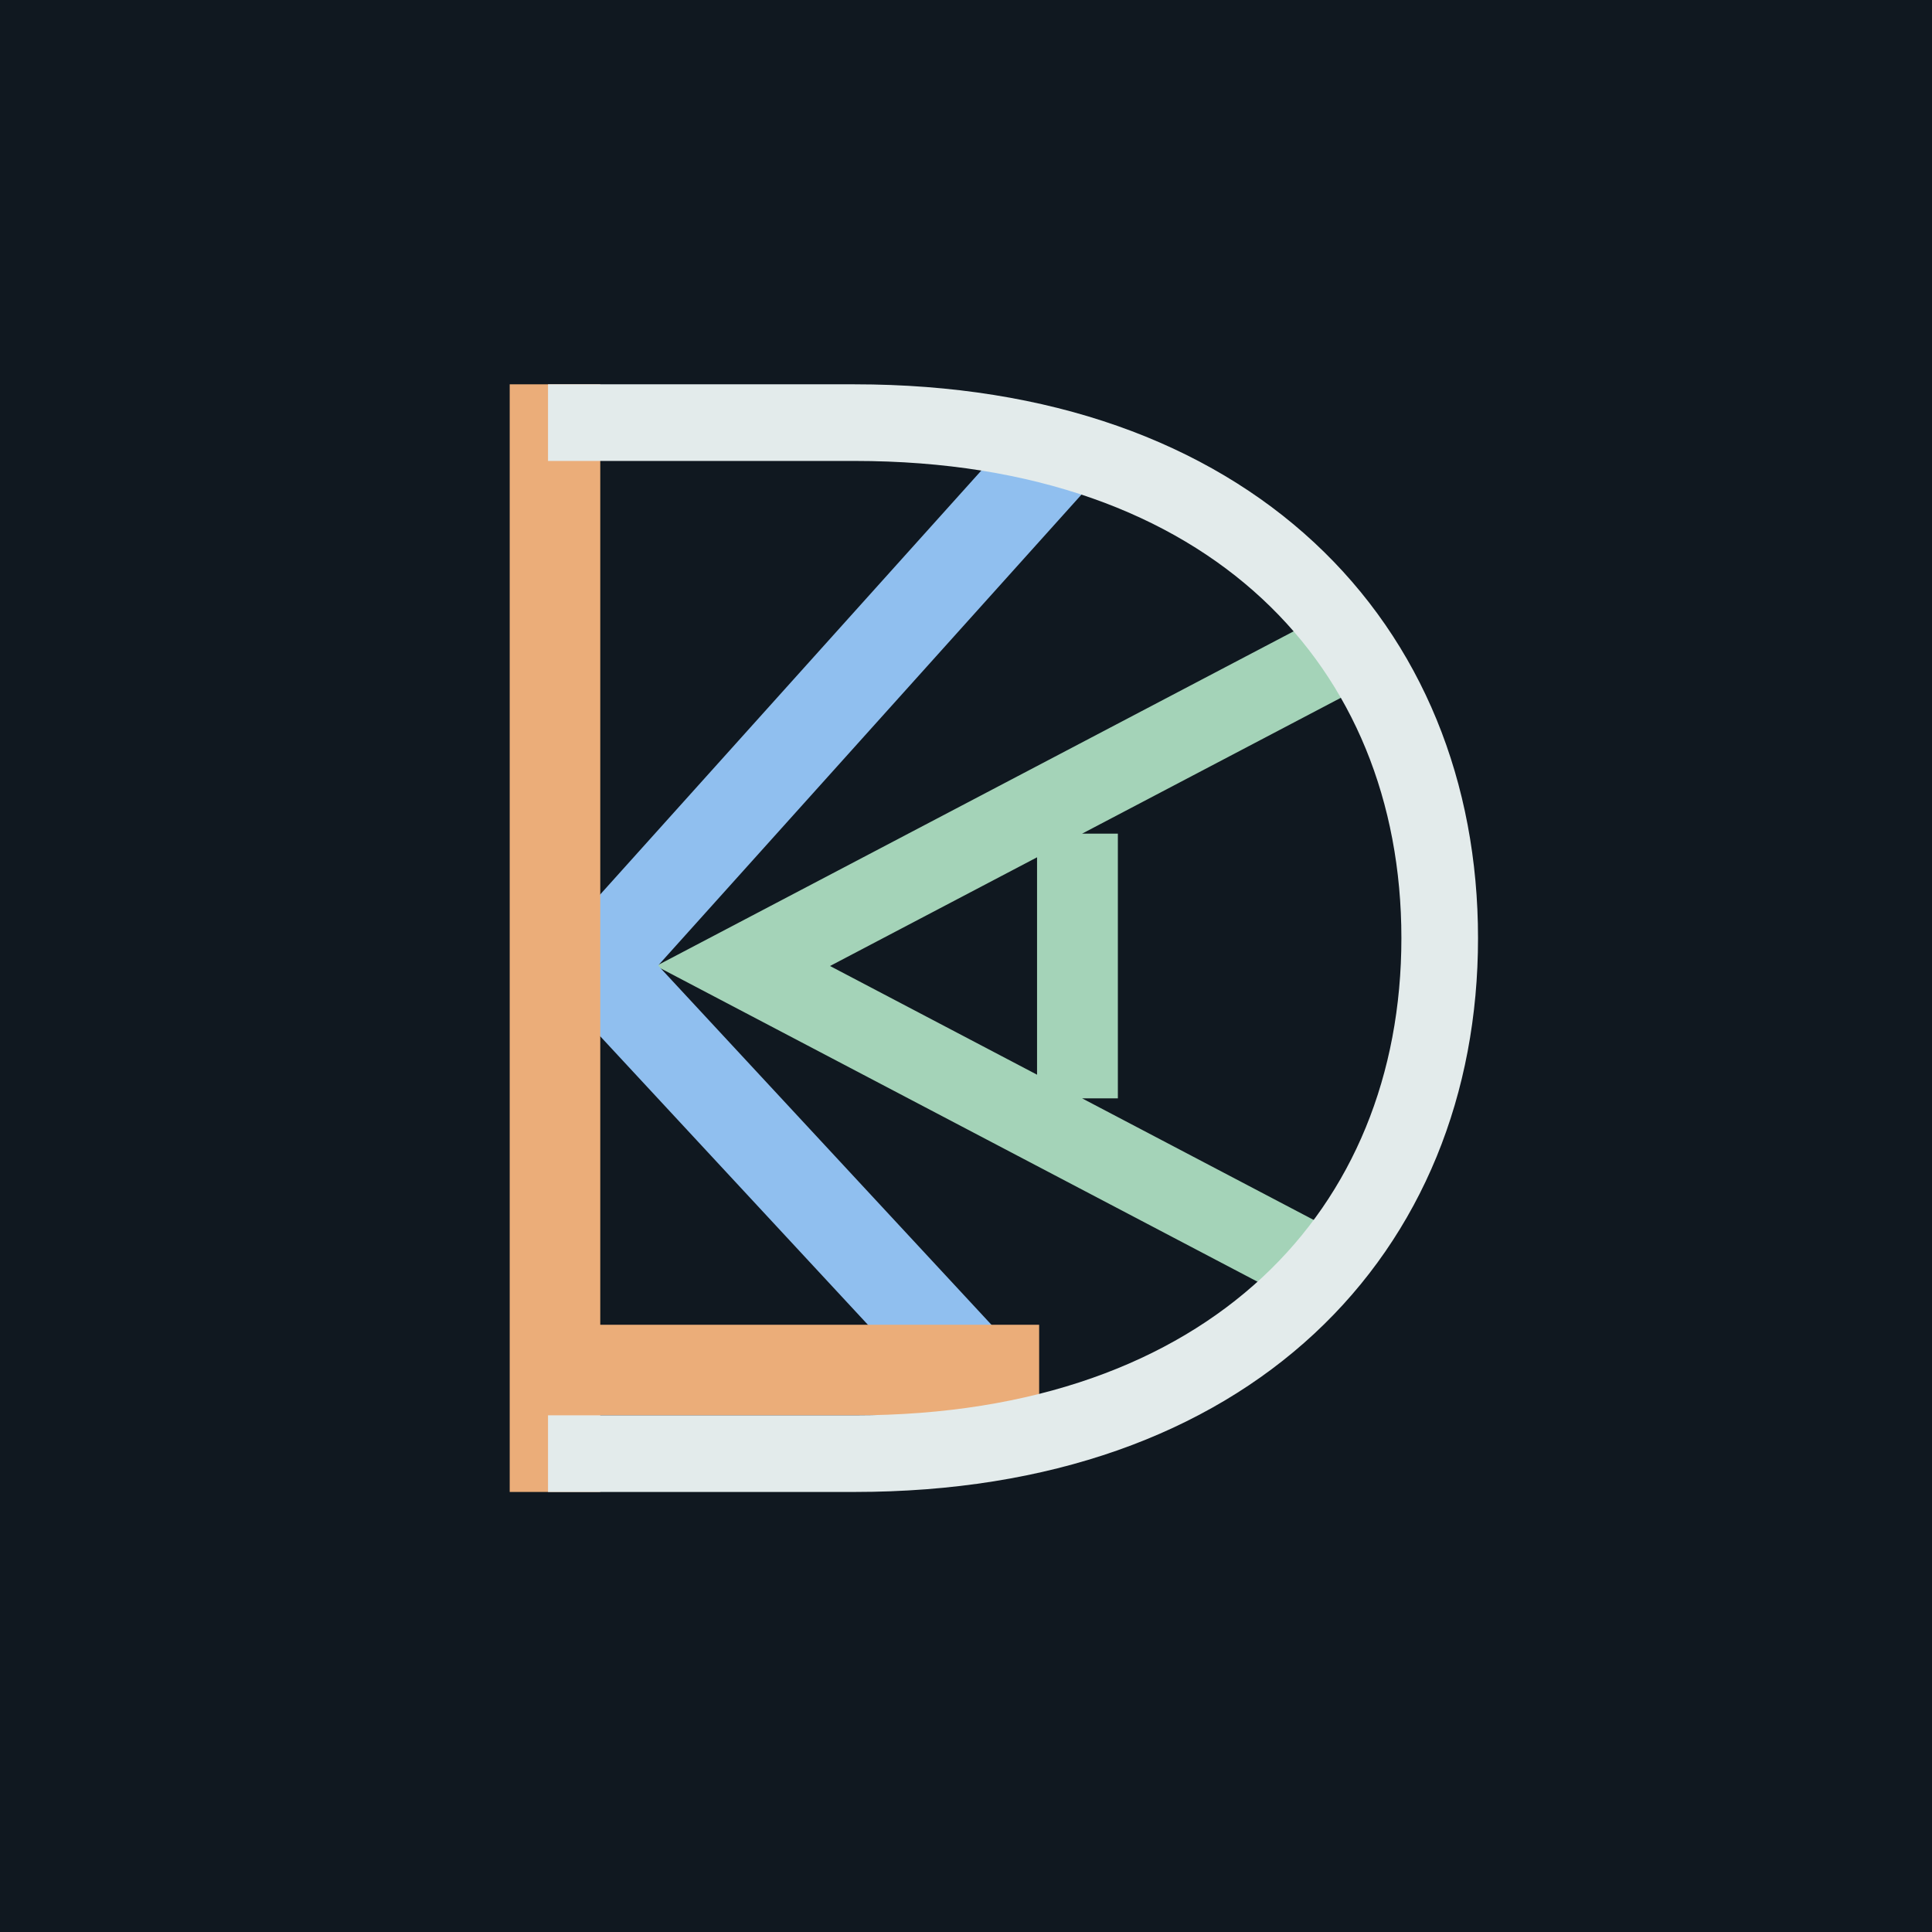
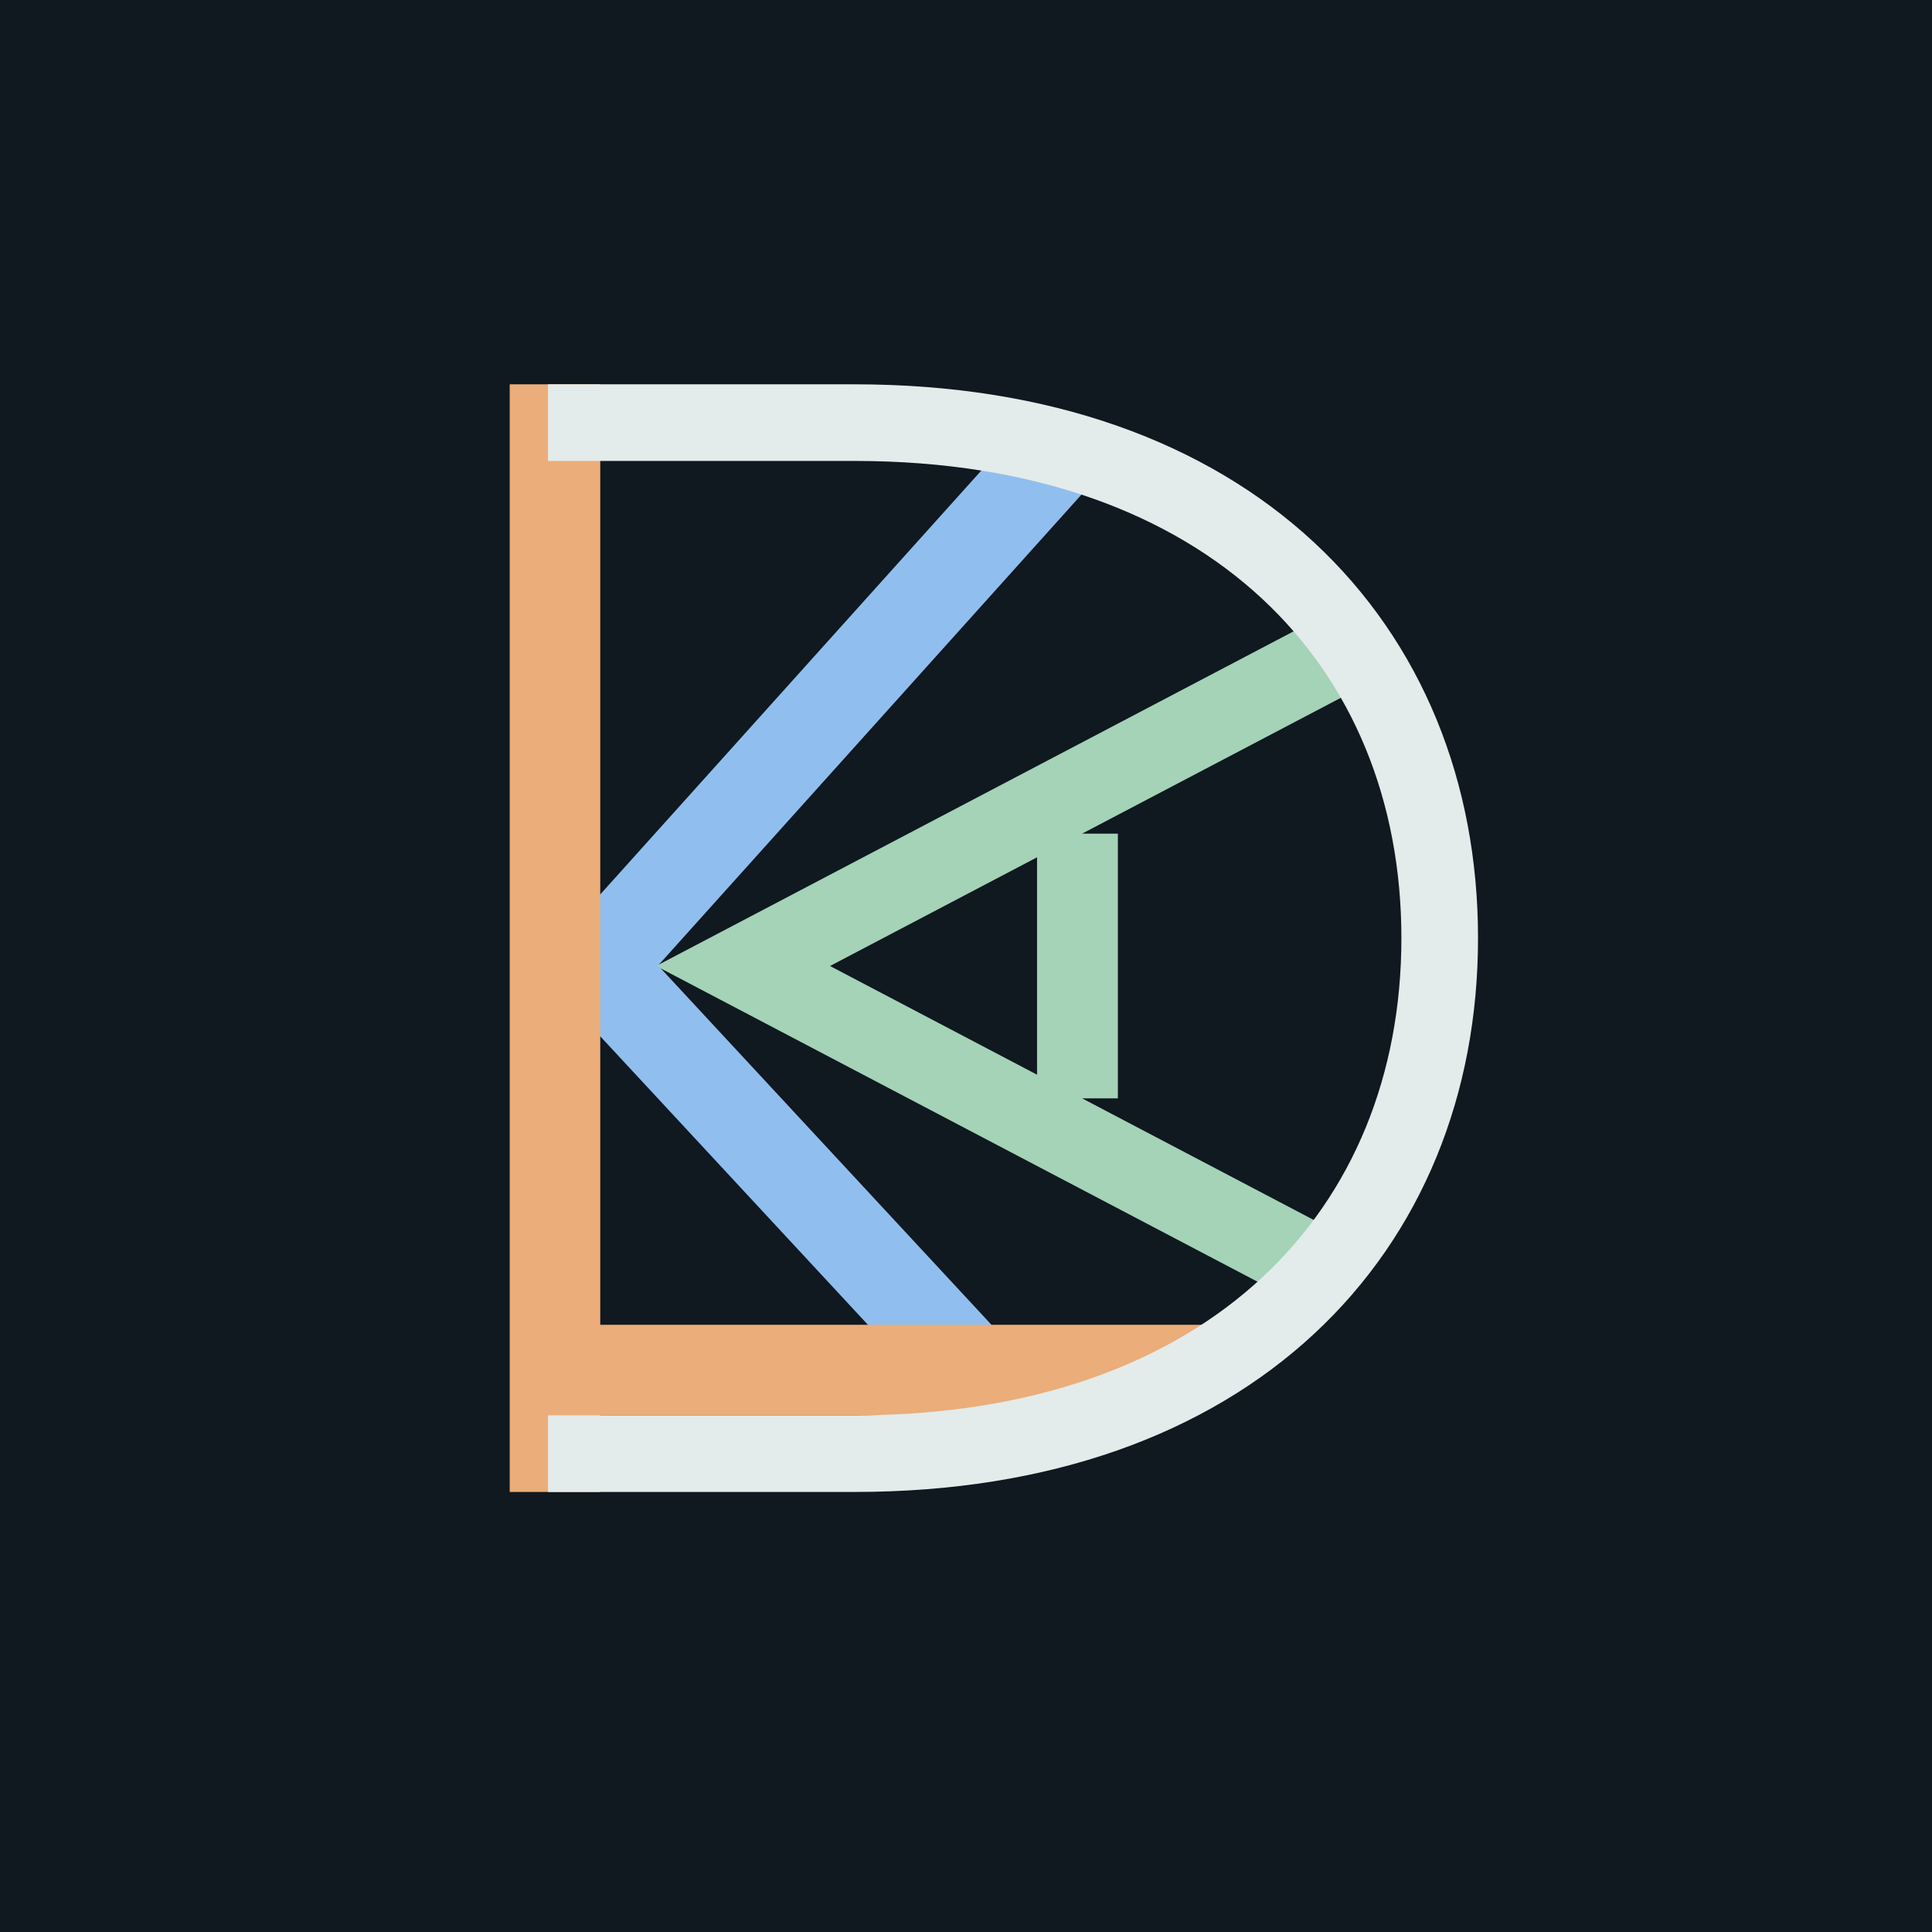
<svg xmlns="http://www.w3.org/2000/svg" viewBox="0 0 512 512">
  <rect width="512" height="512" fill="#101820" />
  <defs>
    <clipPath id="dclip">
      <path d="M22 13H44C71 13 86 29 86 50S71 87 44 87H22V13Z" />
    </clipPath>
+     <clipPath id="lclip">
+       <path d="M0 0H44V13C71 13 86 29 86 50S71 87 44 87V100H0Z" />
+     </clipPath>
  </defs>
  <g transform="translate(64 64) scale(3.6923)" fill="none" stroke-linecap="square" stroke-linejoin="miter">
    <path d="M92 22.6 36 52 92 81.4M60 42.5V61.5" stroke="#a4d3b8" stroke-width="5.8" stroke-linecap="butt" clip-path="url(#dclip)" />
    <path d="M25.5 52 62 11.4M25.5 52 52.5 81.1" stroke="#90bfef" stroke-width="6.5" stroke-linecap="butt" clip-path="url(#dclip)" />
-     <path d="M22.5 13.5V86.5M22.5 81H54" stroke="#ebad79" stroke-width="6.5" />
+     <path d="M22.5 13.5V86.5M22.5 81H84" stroke="#ebad79" stroke-width="6.5" clip-path="url(#lclip)" />
    <path d="M22 13H44C71 13 86 29 86 50S71 87 44 87H22" stroke="#e3ebeb" stroke-width="5.5" stroke-linecap="butt" />
  </g>
</svg>
